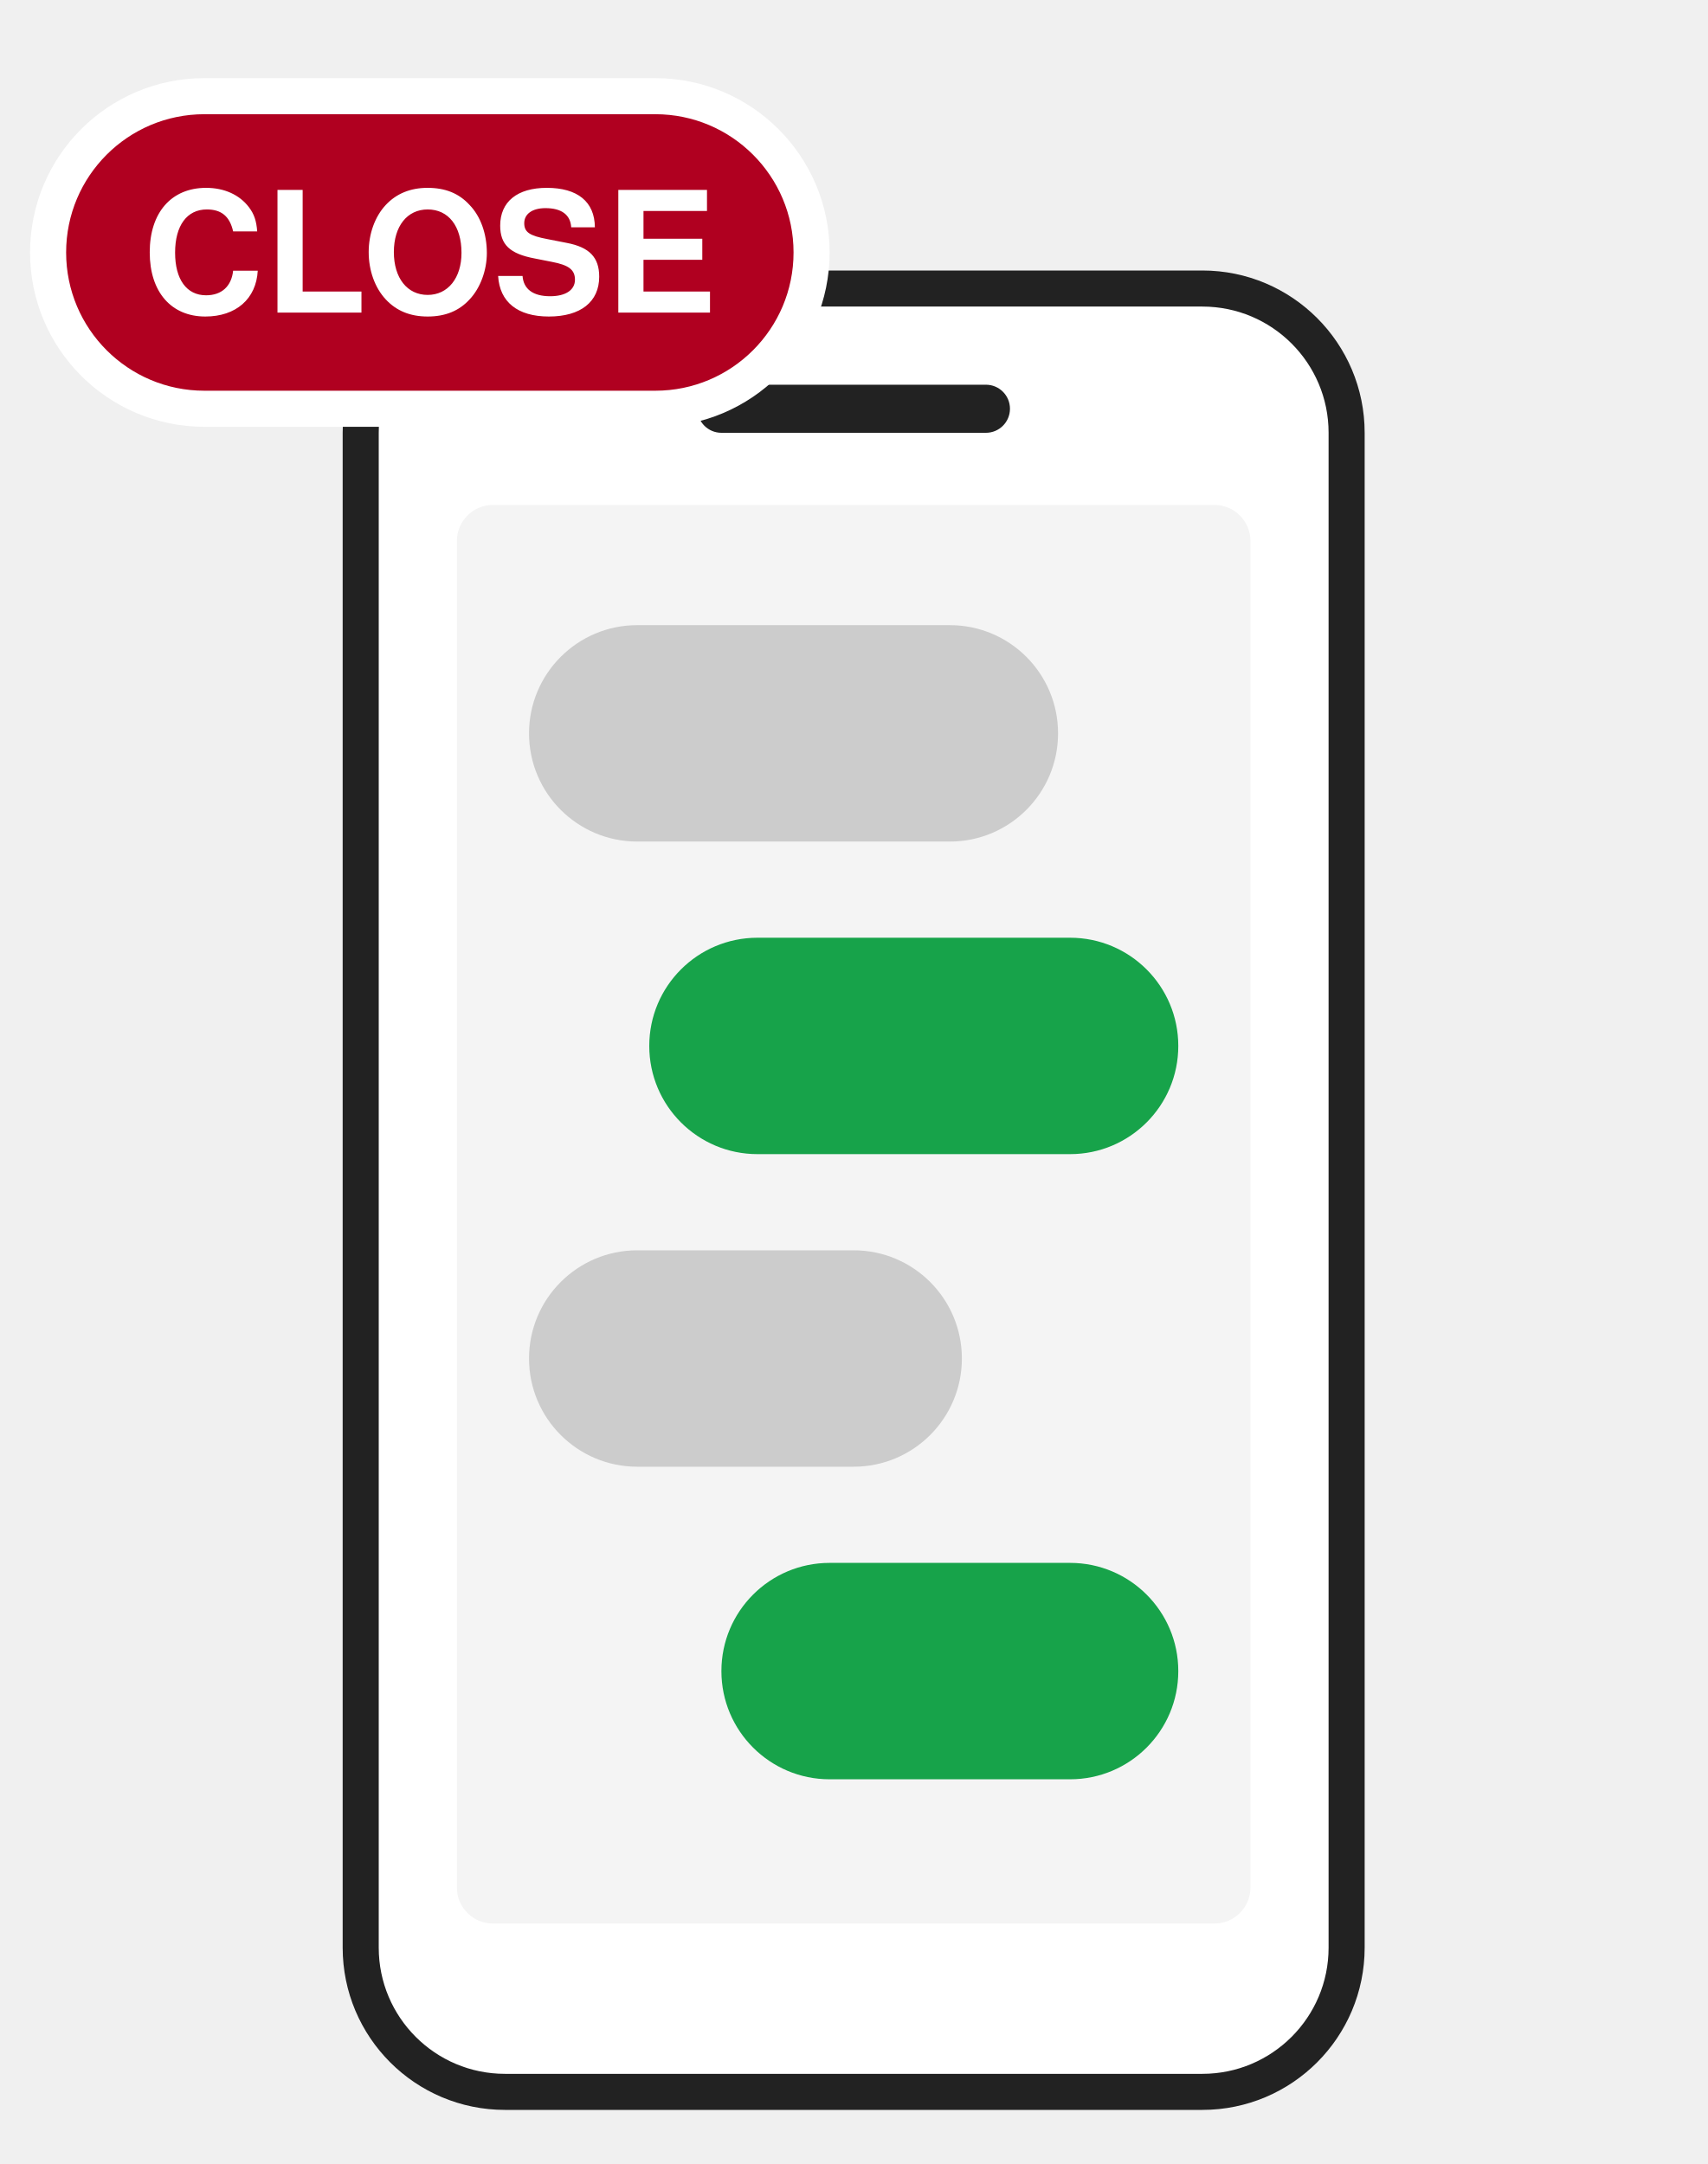
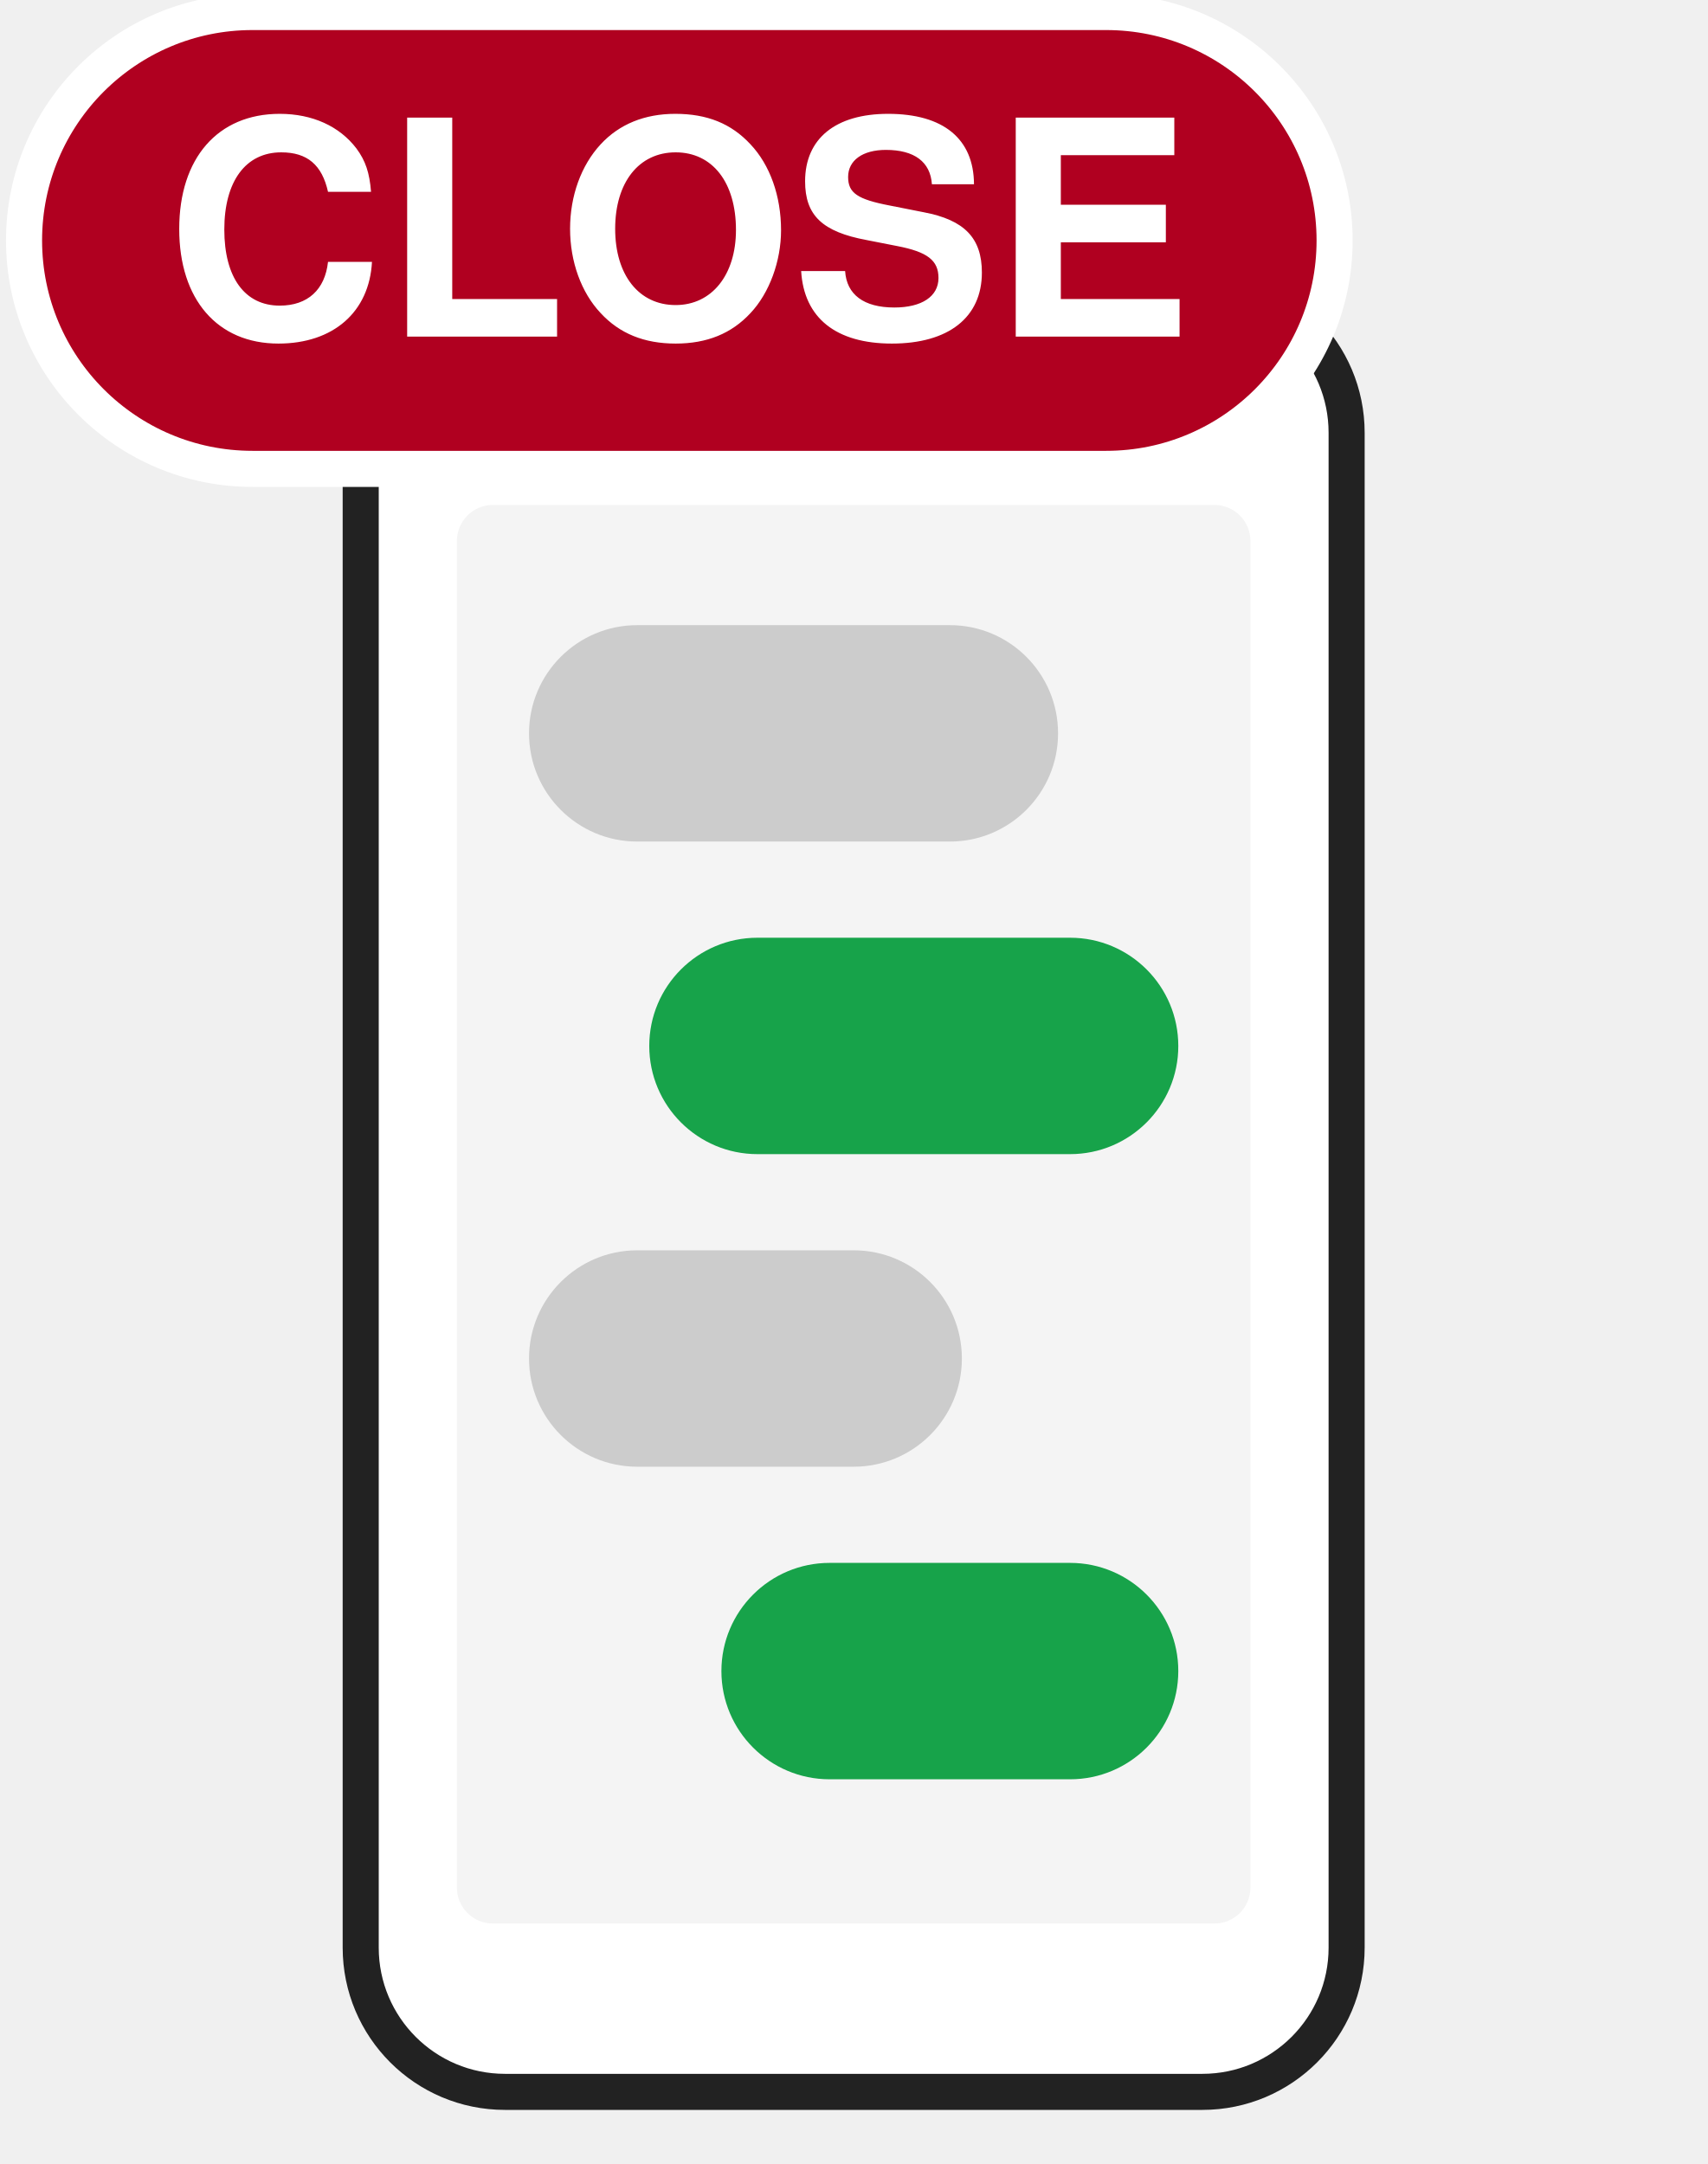
<svg xmlns="http://www.w3.org/2000/svg" width="142" height="180" viewBox="0 -20 142 180">
  <rect x="30" y="4" width="82" height="150" rx="12" fill="#fff" stroke="#222" stroke-width="3" />
  <rect x="58" y="12" width="26" height="4" rx="2" fill="#222" />
  <rect x="38" y="22" width="66" height="118" rx="3" fill="#f4f4f4" />
  <rect x="44" y="32" width="44" height="18" rx="9" fill="#ccc" />
  <rect x="54" y="58" width="44" height="18" rx="9" fill="#17a34a" />
  <rect x="44" y="84" width="36" height="18" rx="9" fill="#ccc" />
  <rect x="60" y="110" width="38" height="18" rx="9" fill="#17a34a" />
-   <rect x="4" y="-12" width="63.5" height="26" rx="13" fill="#b00020" stroke="#fff" stroke-width="3" />
-   <text x="35.75" y="6" text-anchor="middle" font-family="Helvetica,Arial,sans-serif" font-size="14" font-weight="700" fill="#fff">CLOSE</text>
+   <rect x="2" y="-19" width="109" height="38" rx="19" fill="#b00020" stroke="#fff" stroke-width="3" />
+   <text x="56.5" y="8" text-anchor="middle" font-family="Helvetica,Arial,sans-serif" font-size="25" font-weight="800" fill="#fff">CLOSE</text>
</svg>
